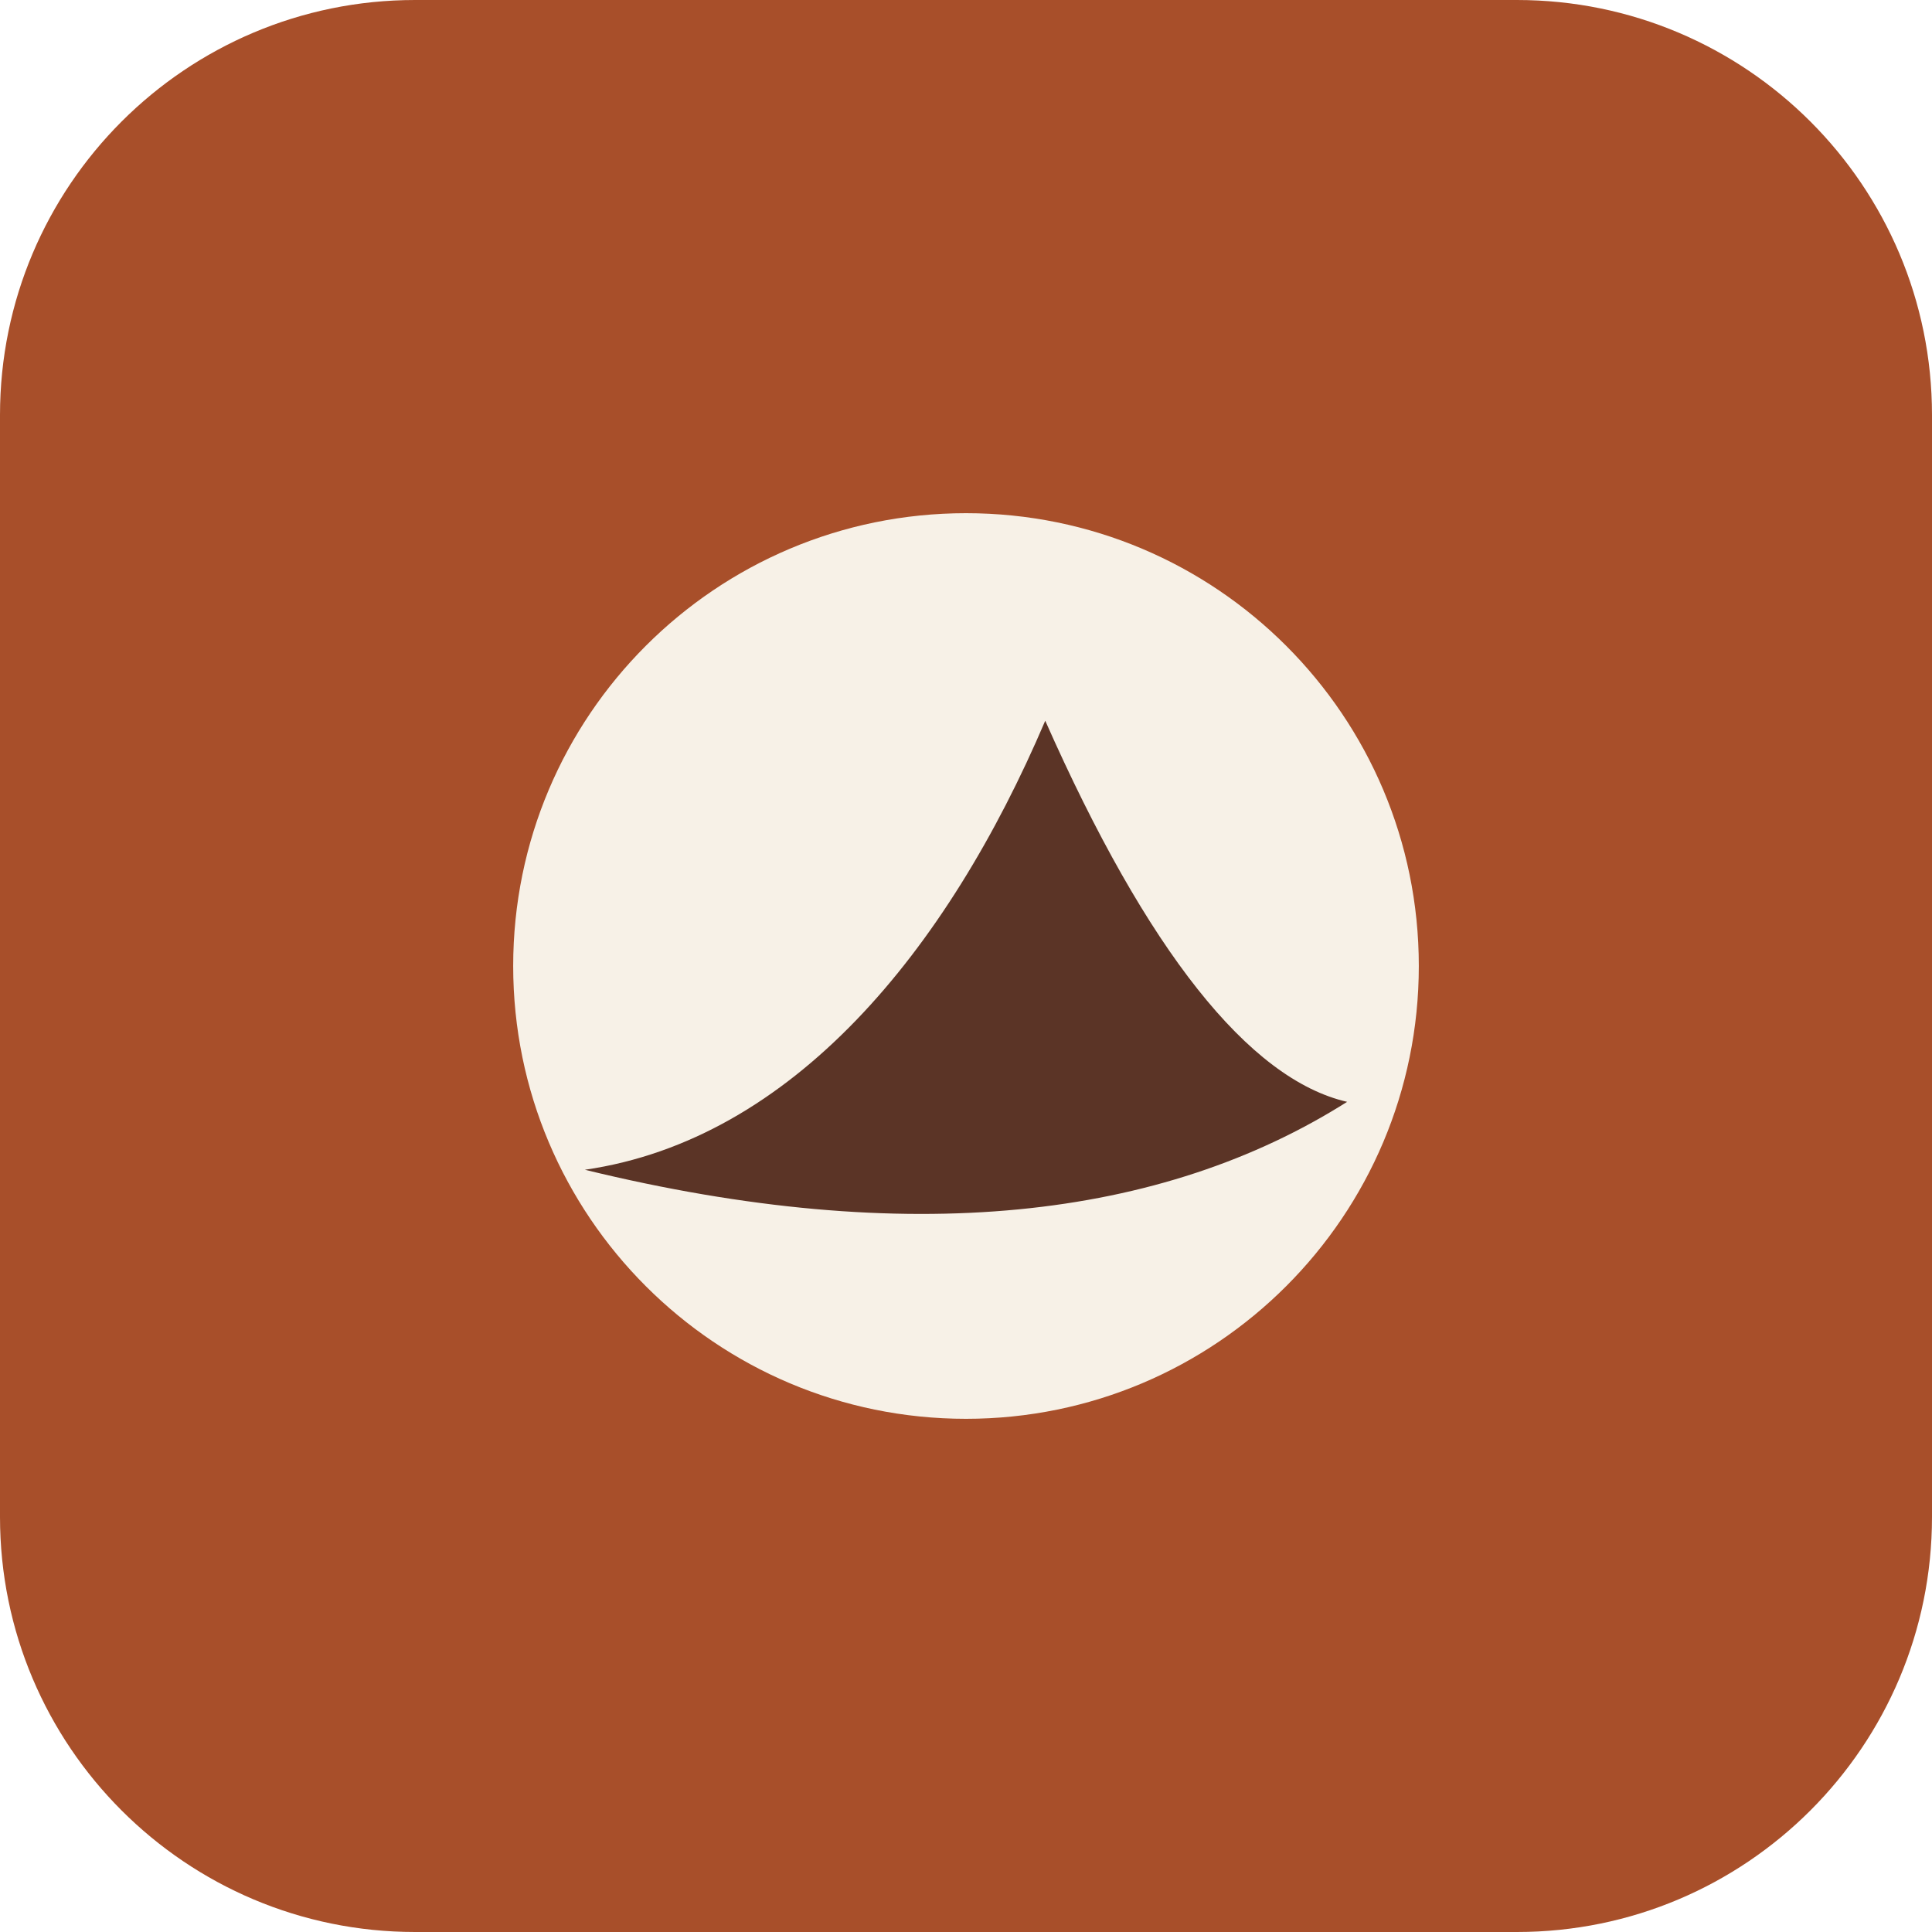
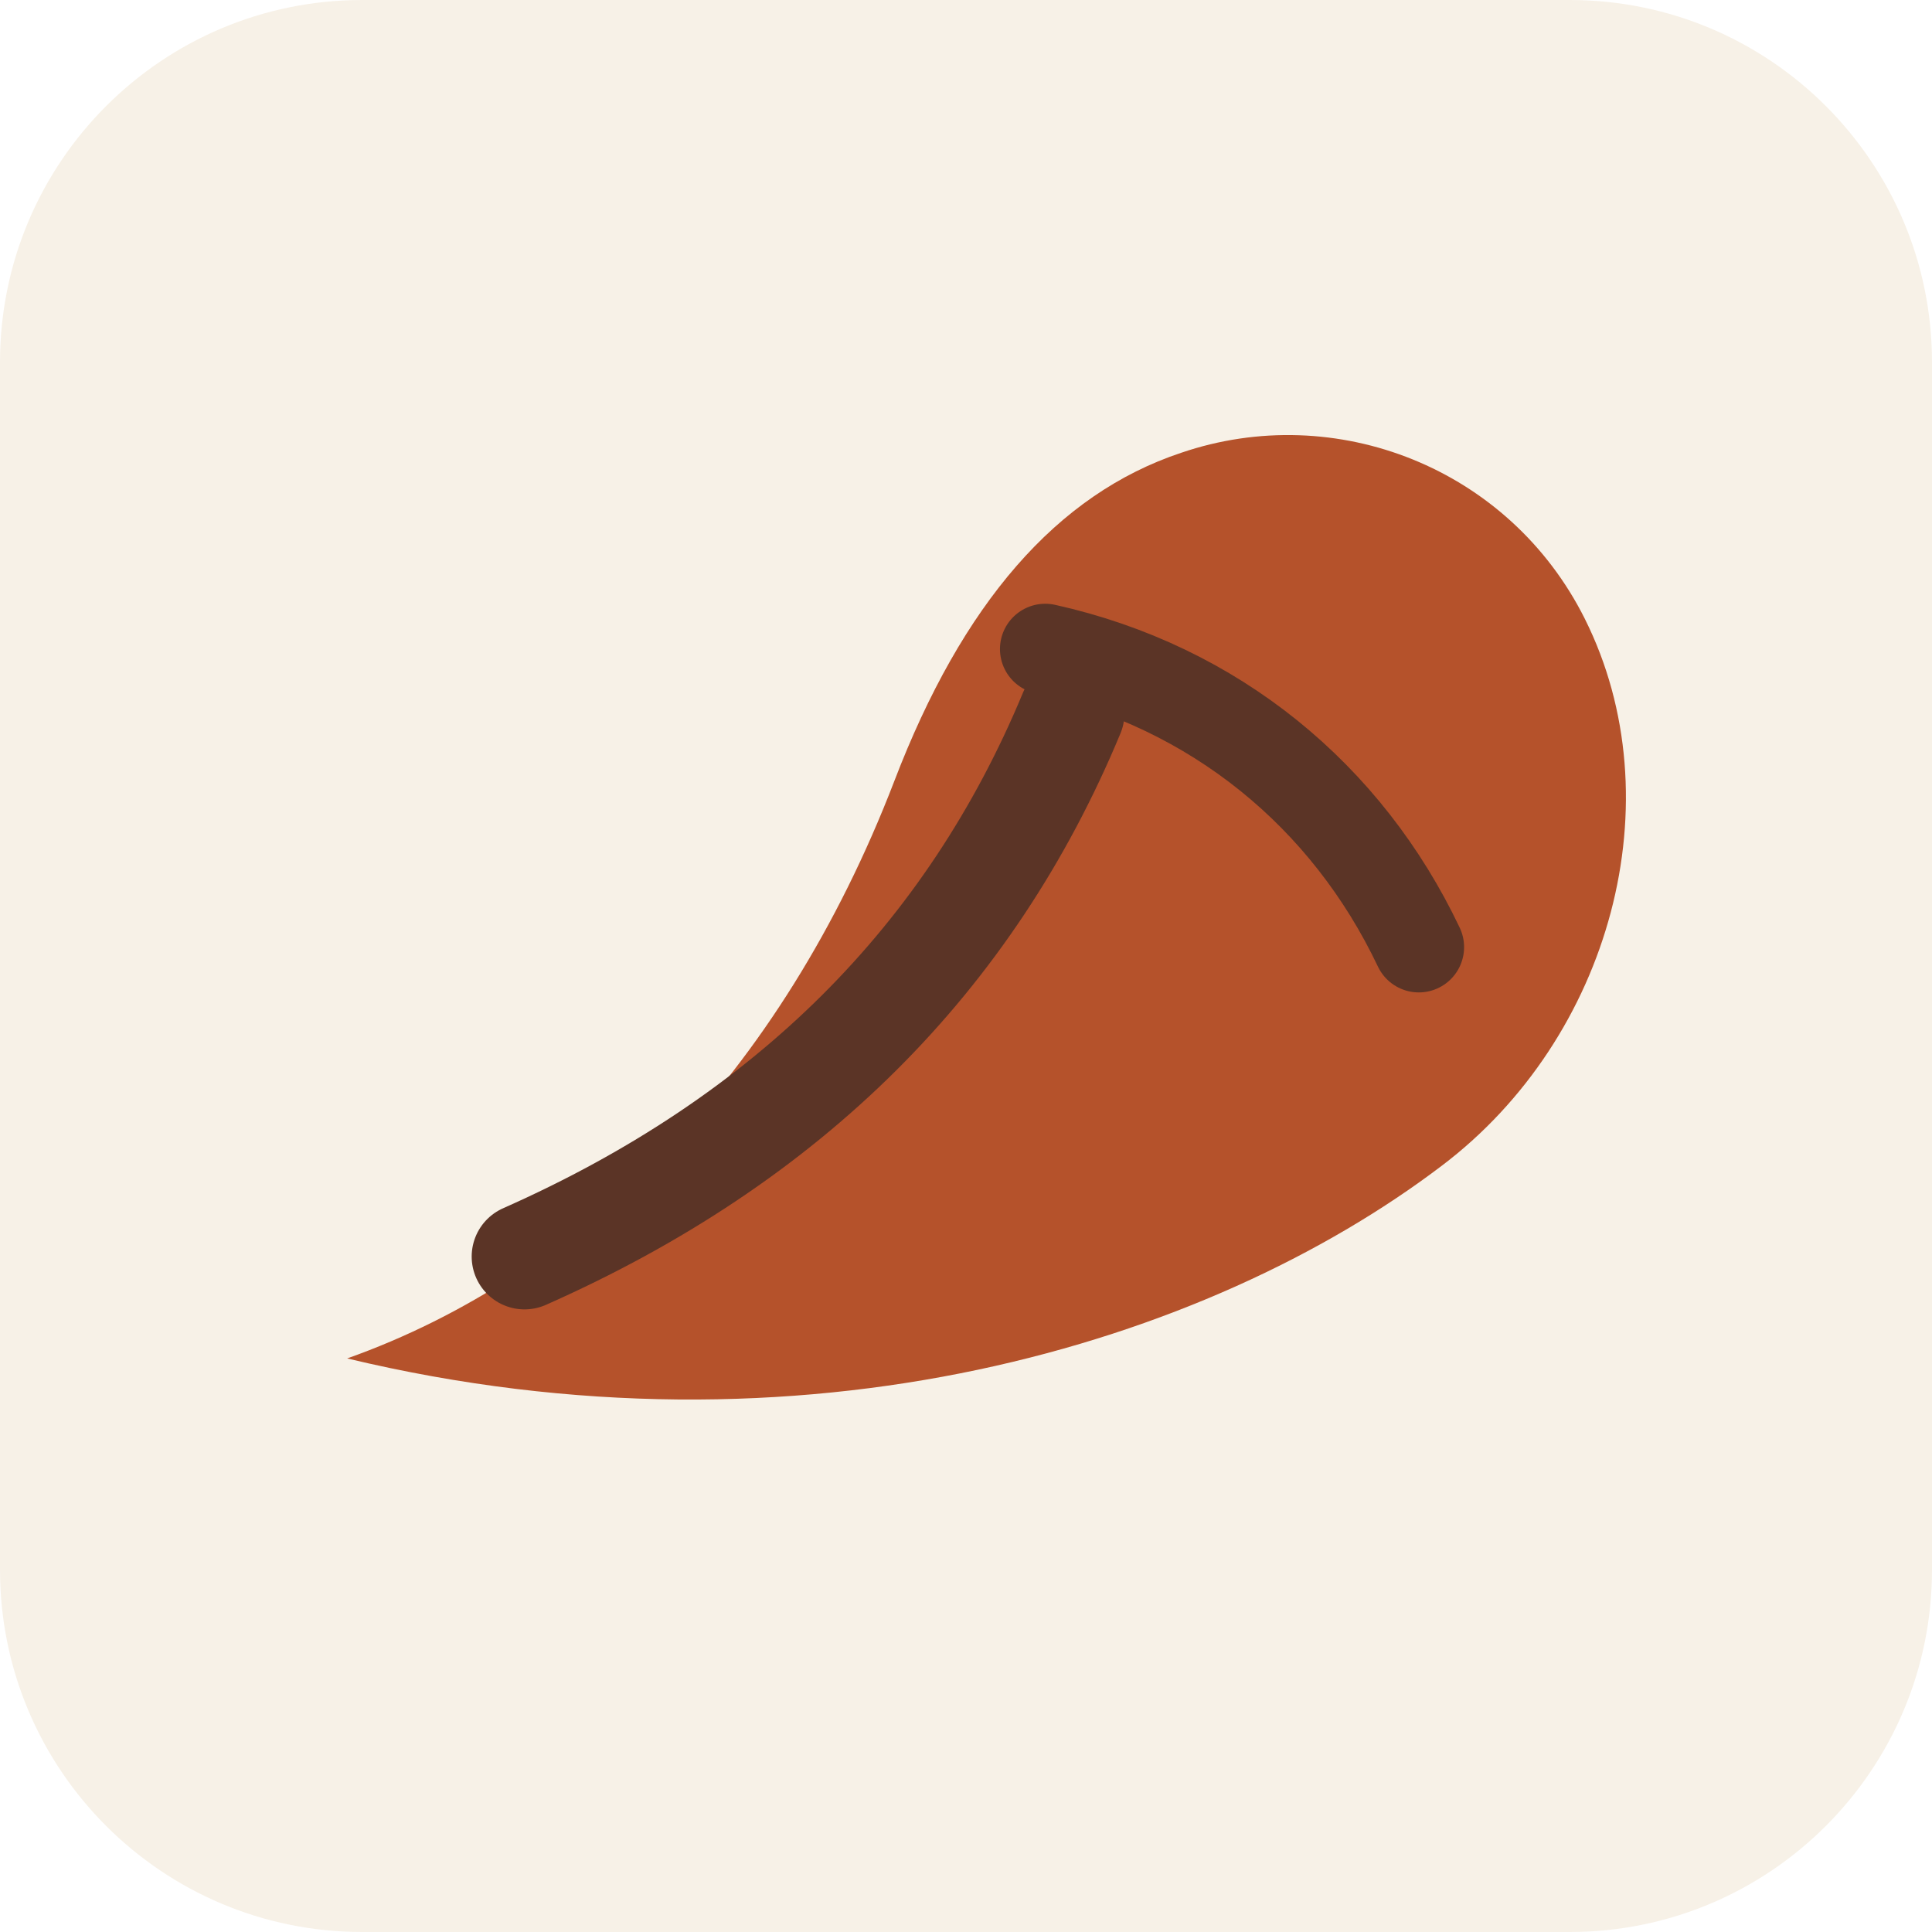
<svg xmlns="http://www.w3.org/2000/svg" viewBox="0 0 512 512">
-   <rect width="512" height="512" rx="110" fill="#A84F2A" />
-   <circle cx="256" cy="256" r="120" fill="#F7F1E7" />
-   <path d="M155 310c55-8 96-58 122-119 27 61 54 95 80 101-49 31-116 39-202 18Z" fill="#5B3426" />
+   <rect width="512" height="512" rx="96" fill="#F7F1E7" />
+   <path d="M92 360c62-22 115-75 145-153 18-47 43-76 76-87 41-14 87 4 107 44 24 48 7 111-38 145-62 47-169 80-290 51z" fill="#B5522B" />
+   <path d="M139 333c70-31 118-79 145-144" fill="none" stroke="#5B3426" stroke-width="28" stroke-linecap="round" />
+   <path d="M277 172c45 10 80 39 99 79" fill="none" stroke="#5B3426" stroke-width="24" stroke-linecap="round" />
</svg>
